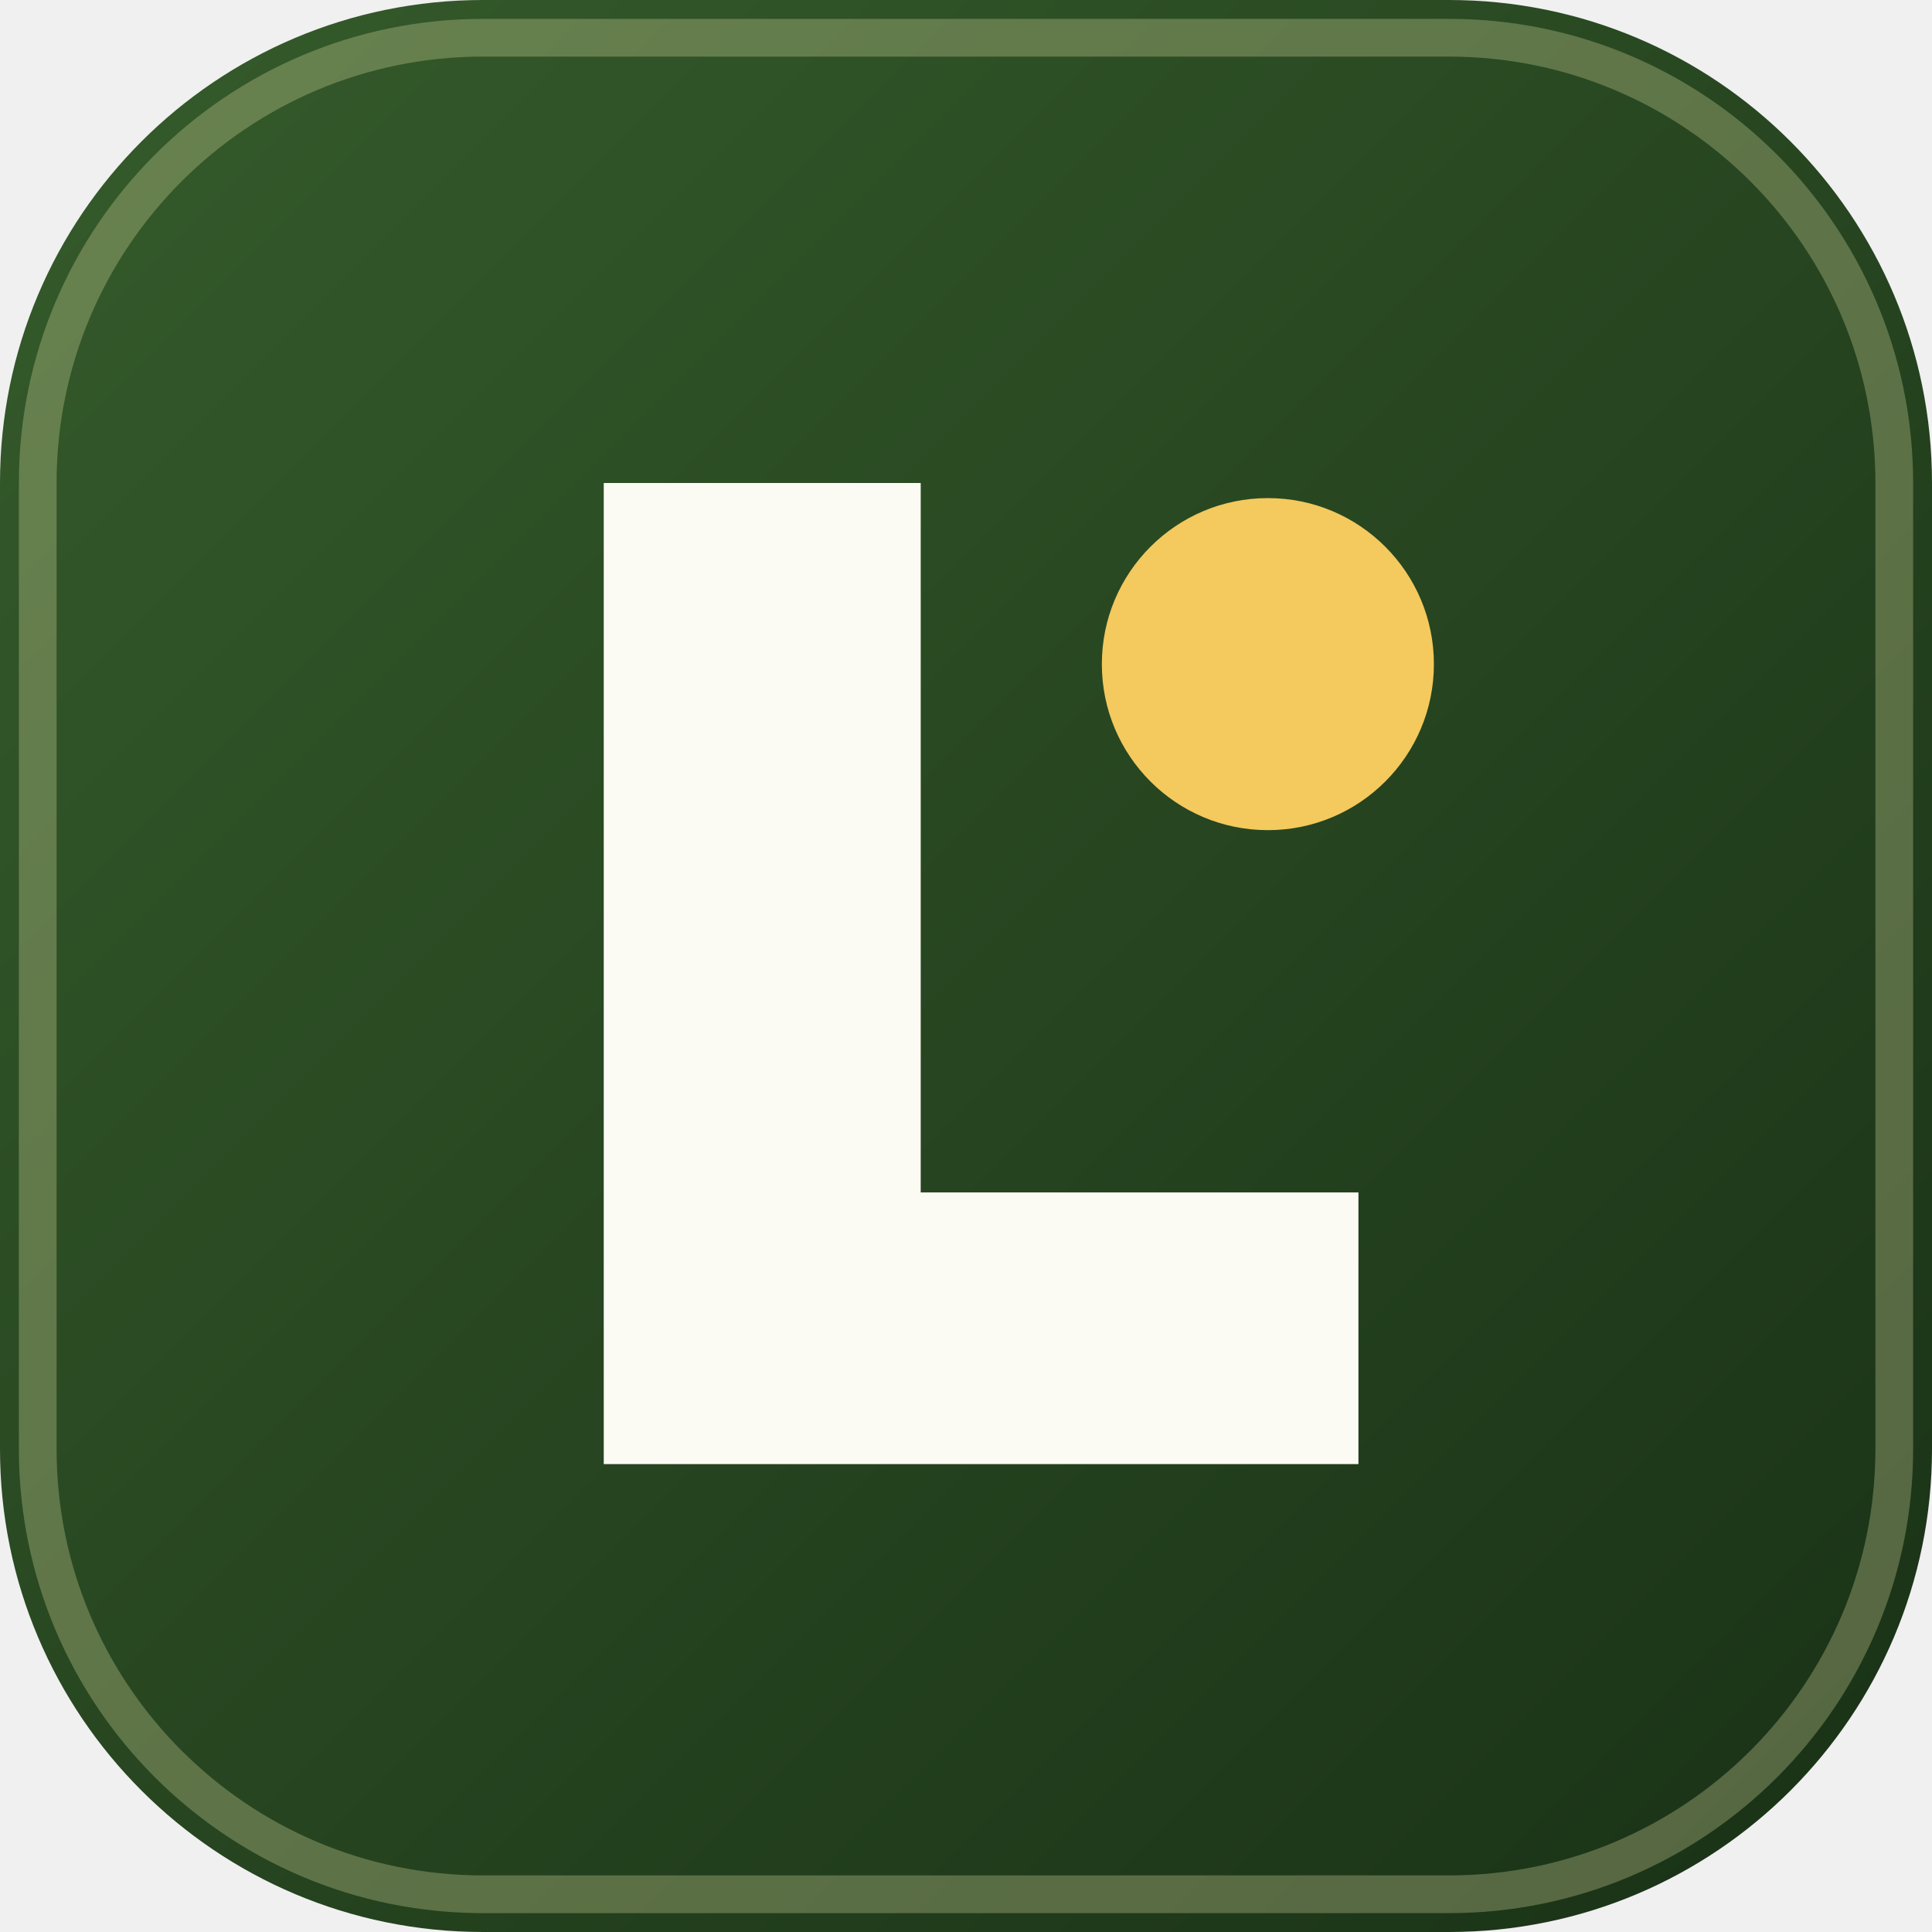
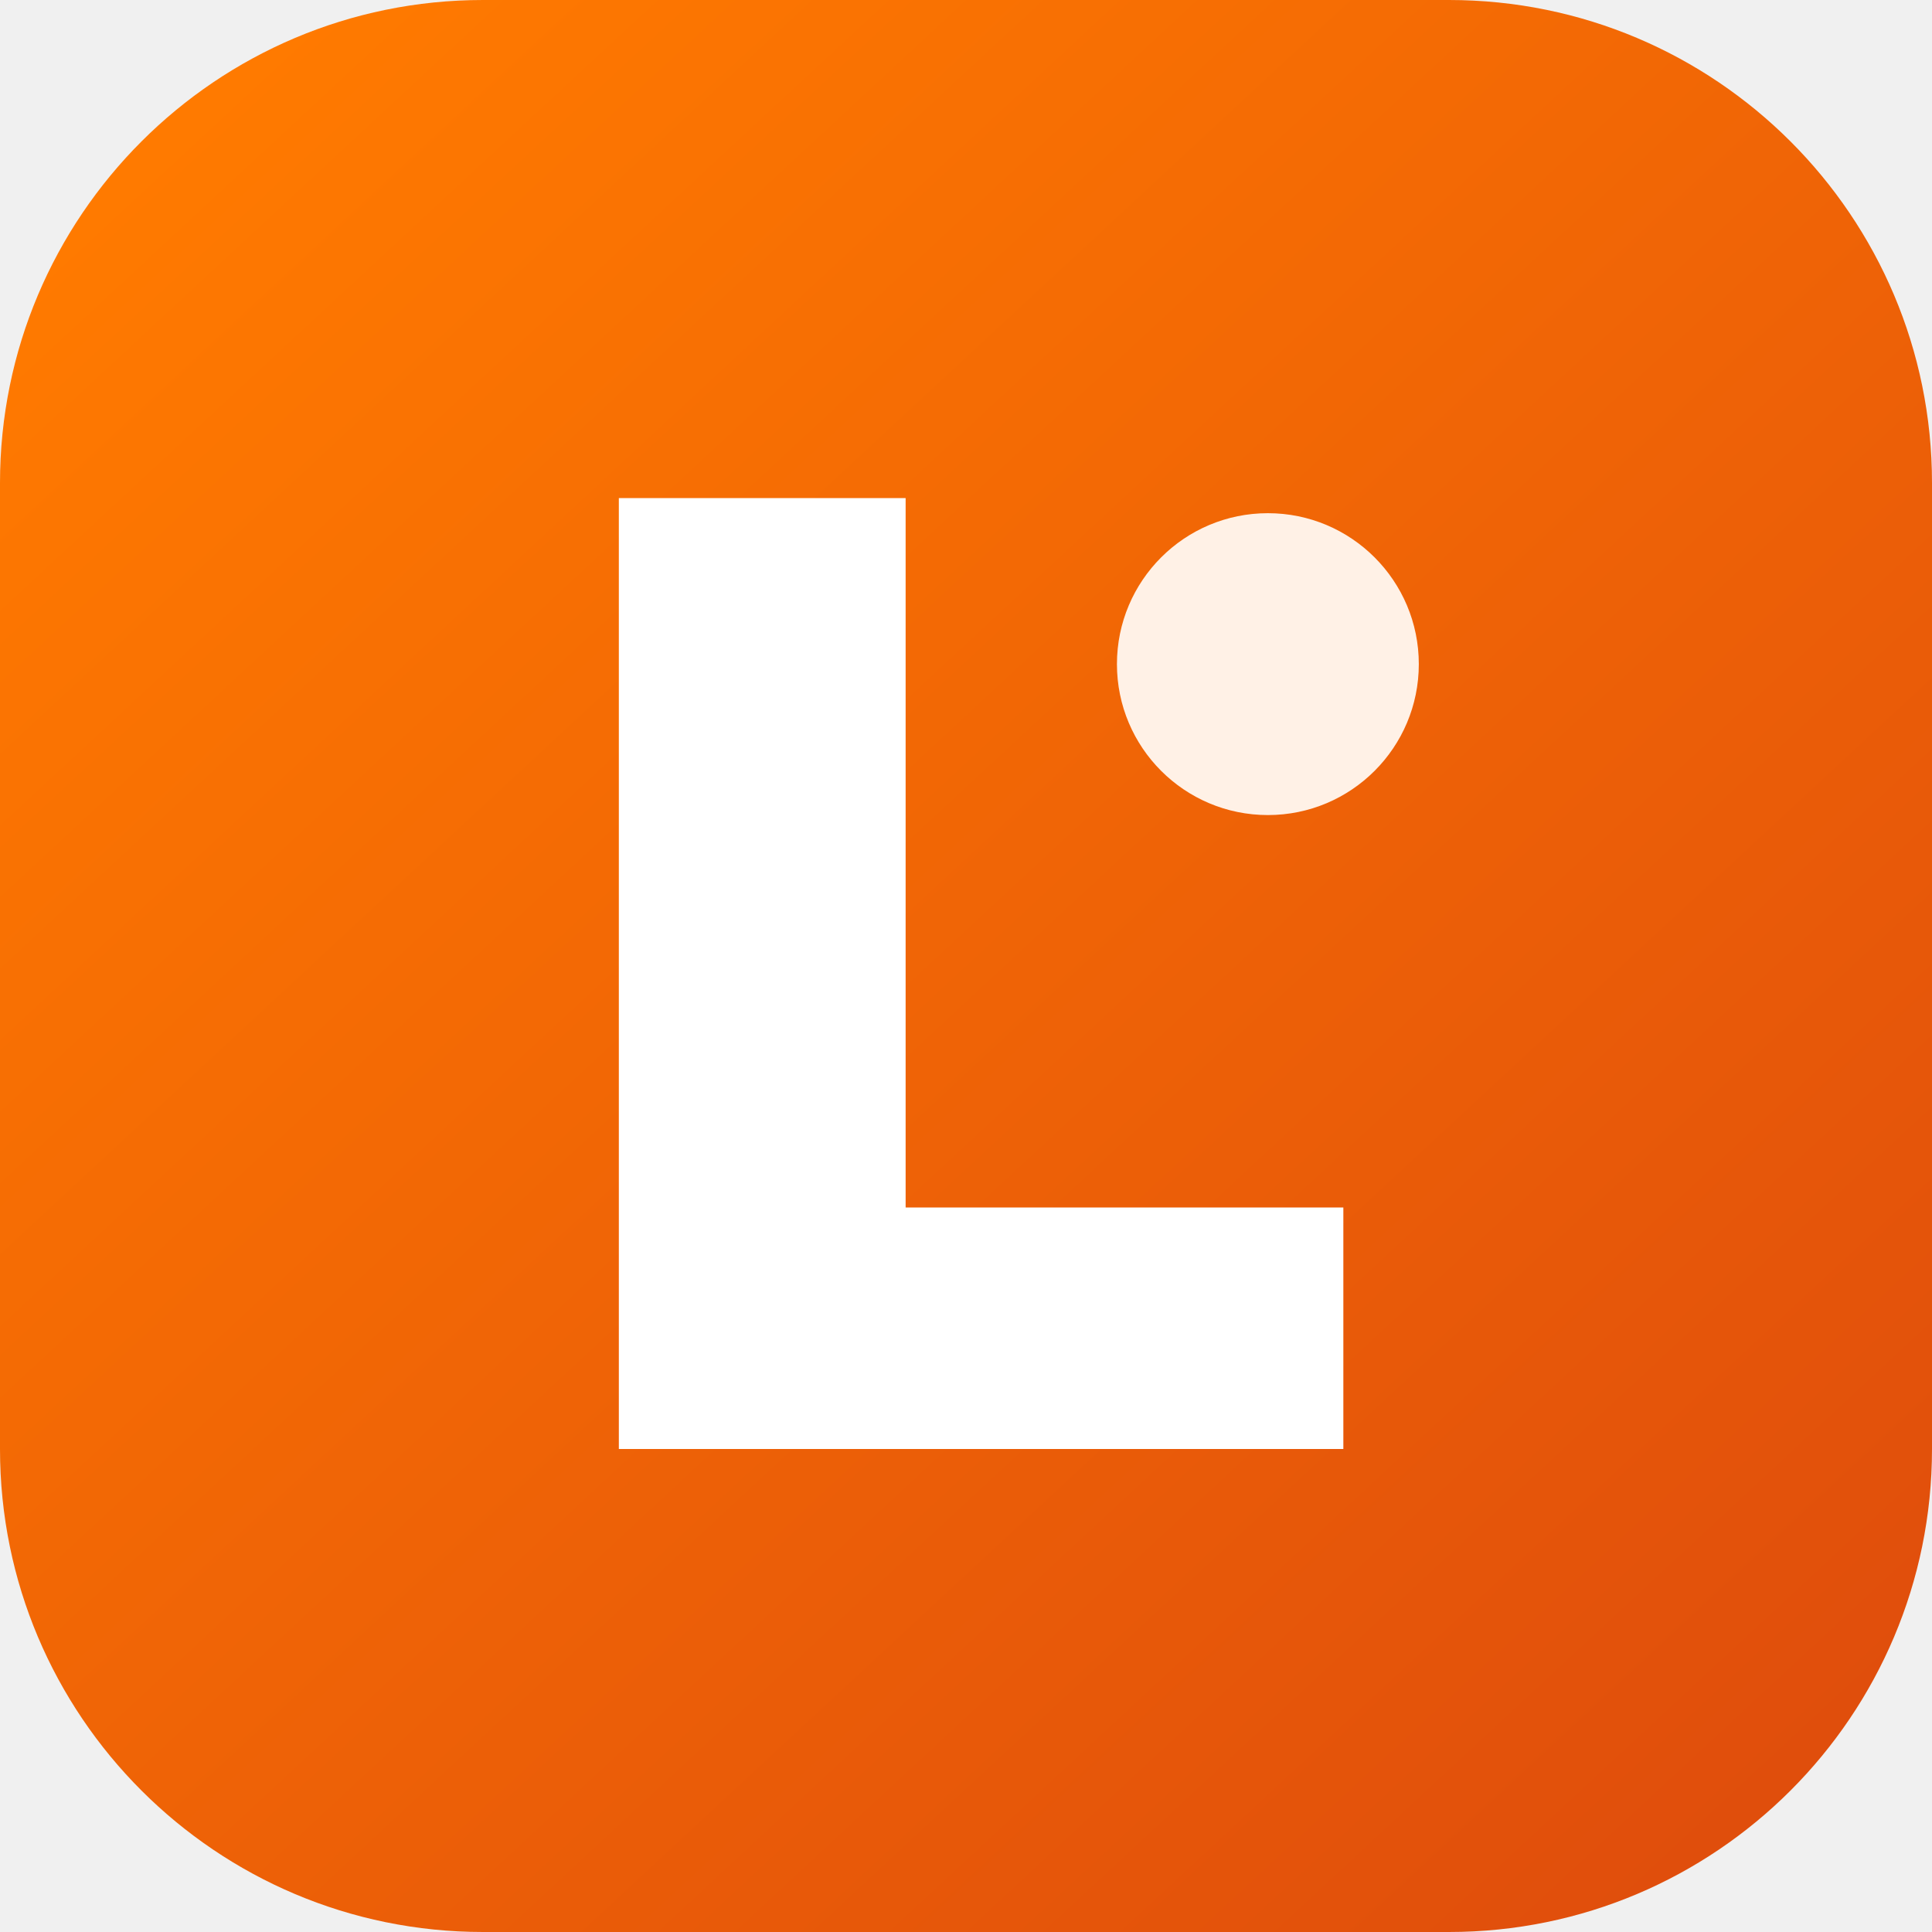
- <svg xmlns="http://www.w3.org/2000/svg" width="512" height="512" viewBox="0 0 512 512" fill="none">
+ <svg xmlns="http://www.w3.org/2000/svg" viewBox="0 0 512 512" fill="none">
  <defs>
-     <linearGradient id="lhBg512" x1="0" y1="0" x2="512" y2="512" gradientUnits="userSpaceOnUse">
-       <stop offset="0%" stop-color="#355B2B" />
-       <stop offset="100%" stop-color="#193116" />
+     <linearGradient id="g512" x1="48" y1="32" x2="464" y2="480" gradientUnits="userSpaceOnUse">
+       <stop offset="0%" stop-color="#FF7A00" />
+       <stop offset="100%" stop-color="#E04E0C" />
    </linearGradient>
  </defs>
-   <rect width="512" height="512" rx="128" fill="url(#lhBg512)" />
-   <rect x="10" y="10" width="492" height="492" rx="118" stroke="#DFE1A6" stroke-opacity="0.3" stroke-width="10" />
-   <path d="M160 128H244V316H360V388H160V128Z" fill="#FBFBF4" />
-   <circle cx="336" cy="176" r="44" fill="#F4C95D" />
+   <rect width="512" height="512" rx="128" fill="url(#g512)" />
+   <path d="M164 132H240V320H356V384H164V132Z" fill="#FFFFFF" />
+   <circle cx="336" cy="176" r="40" fill="#FFF1E6" />
</svg>
